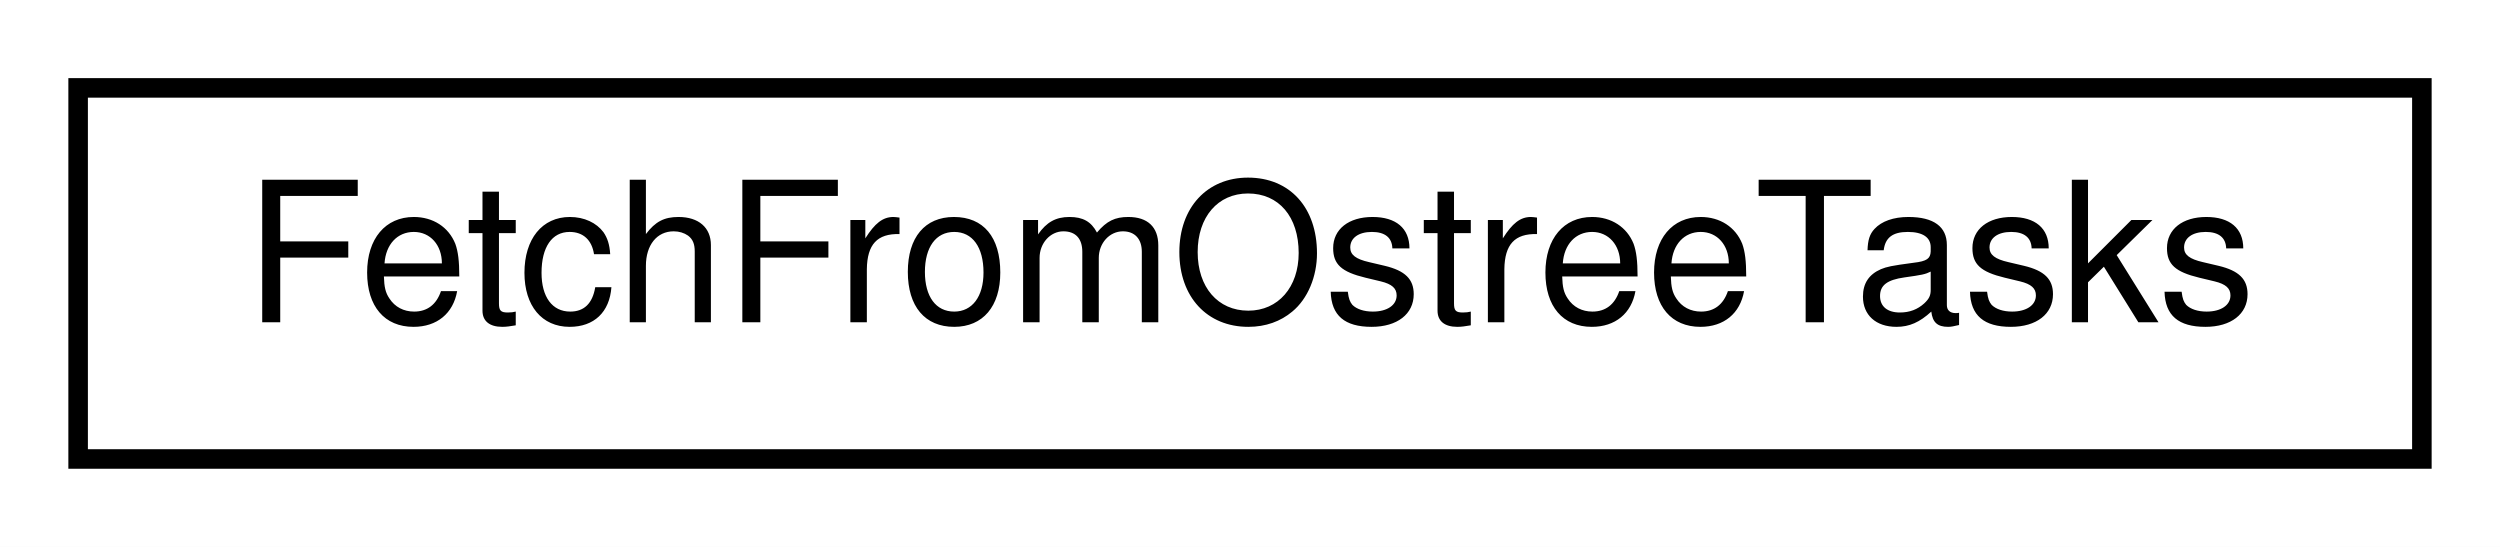
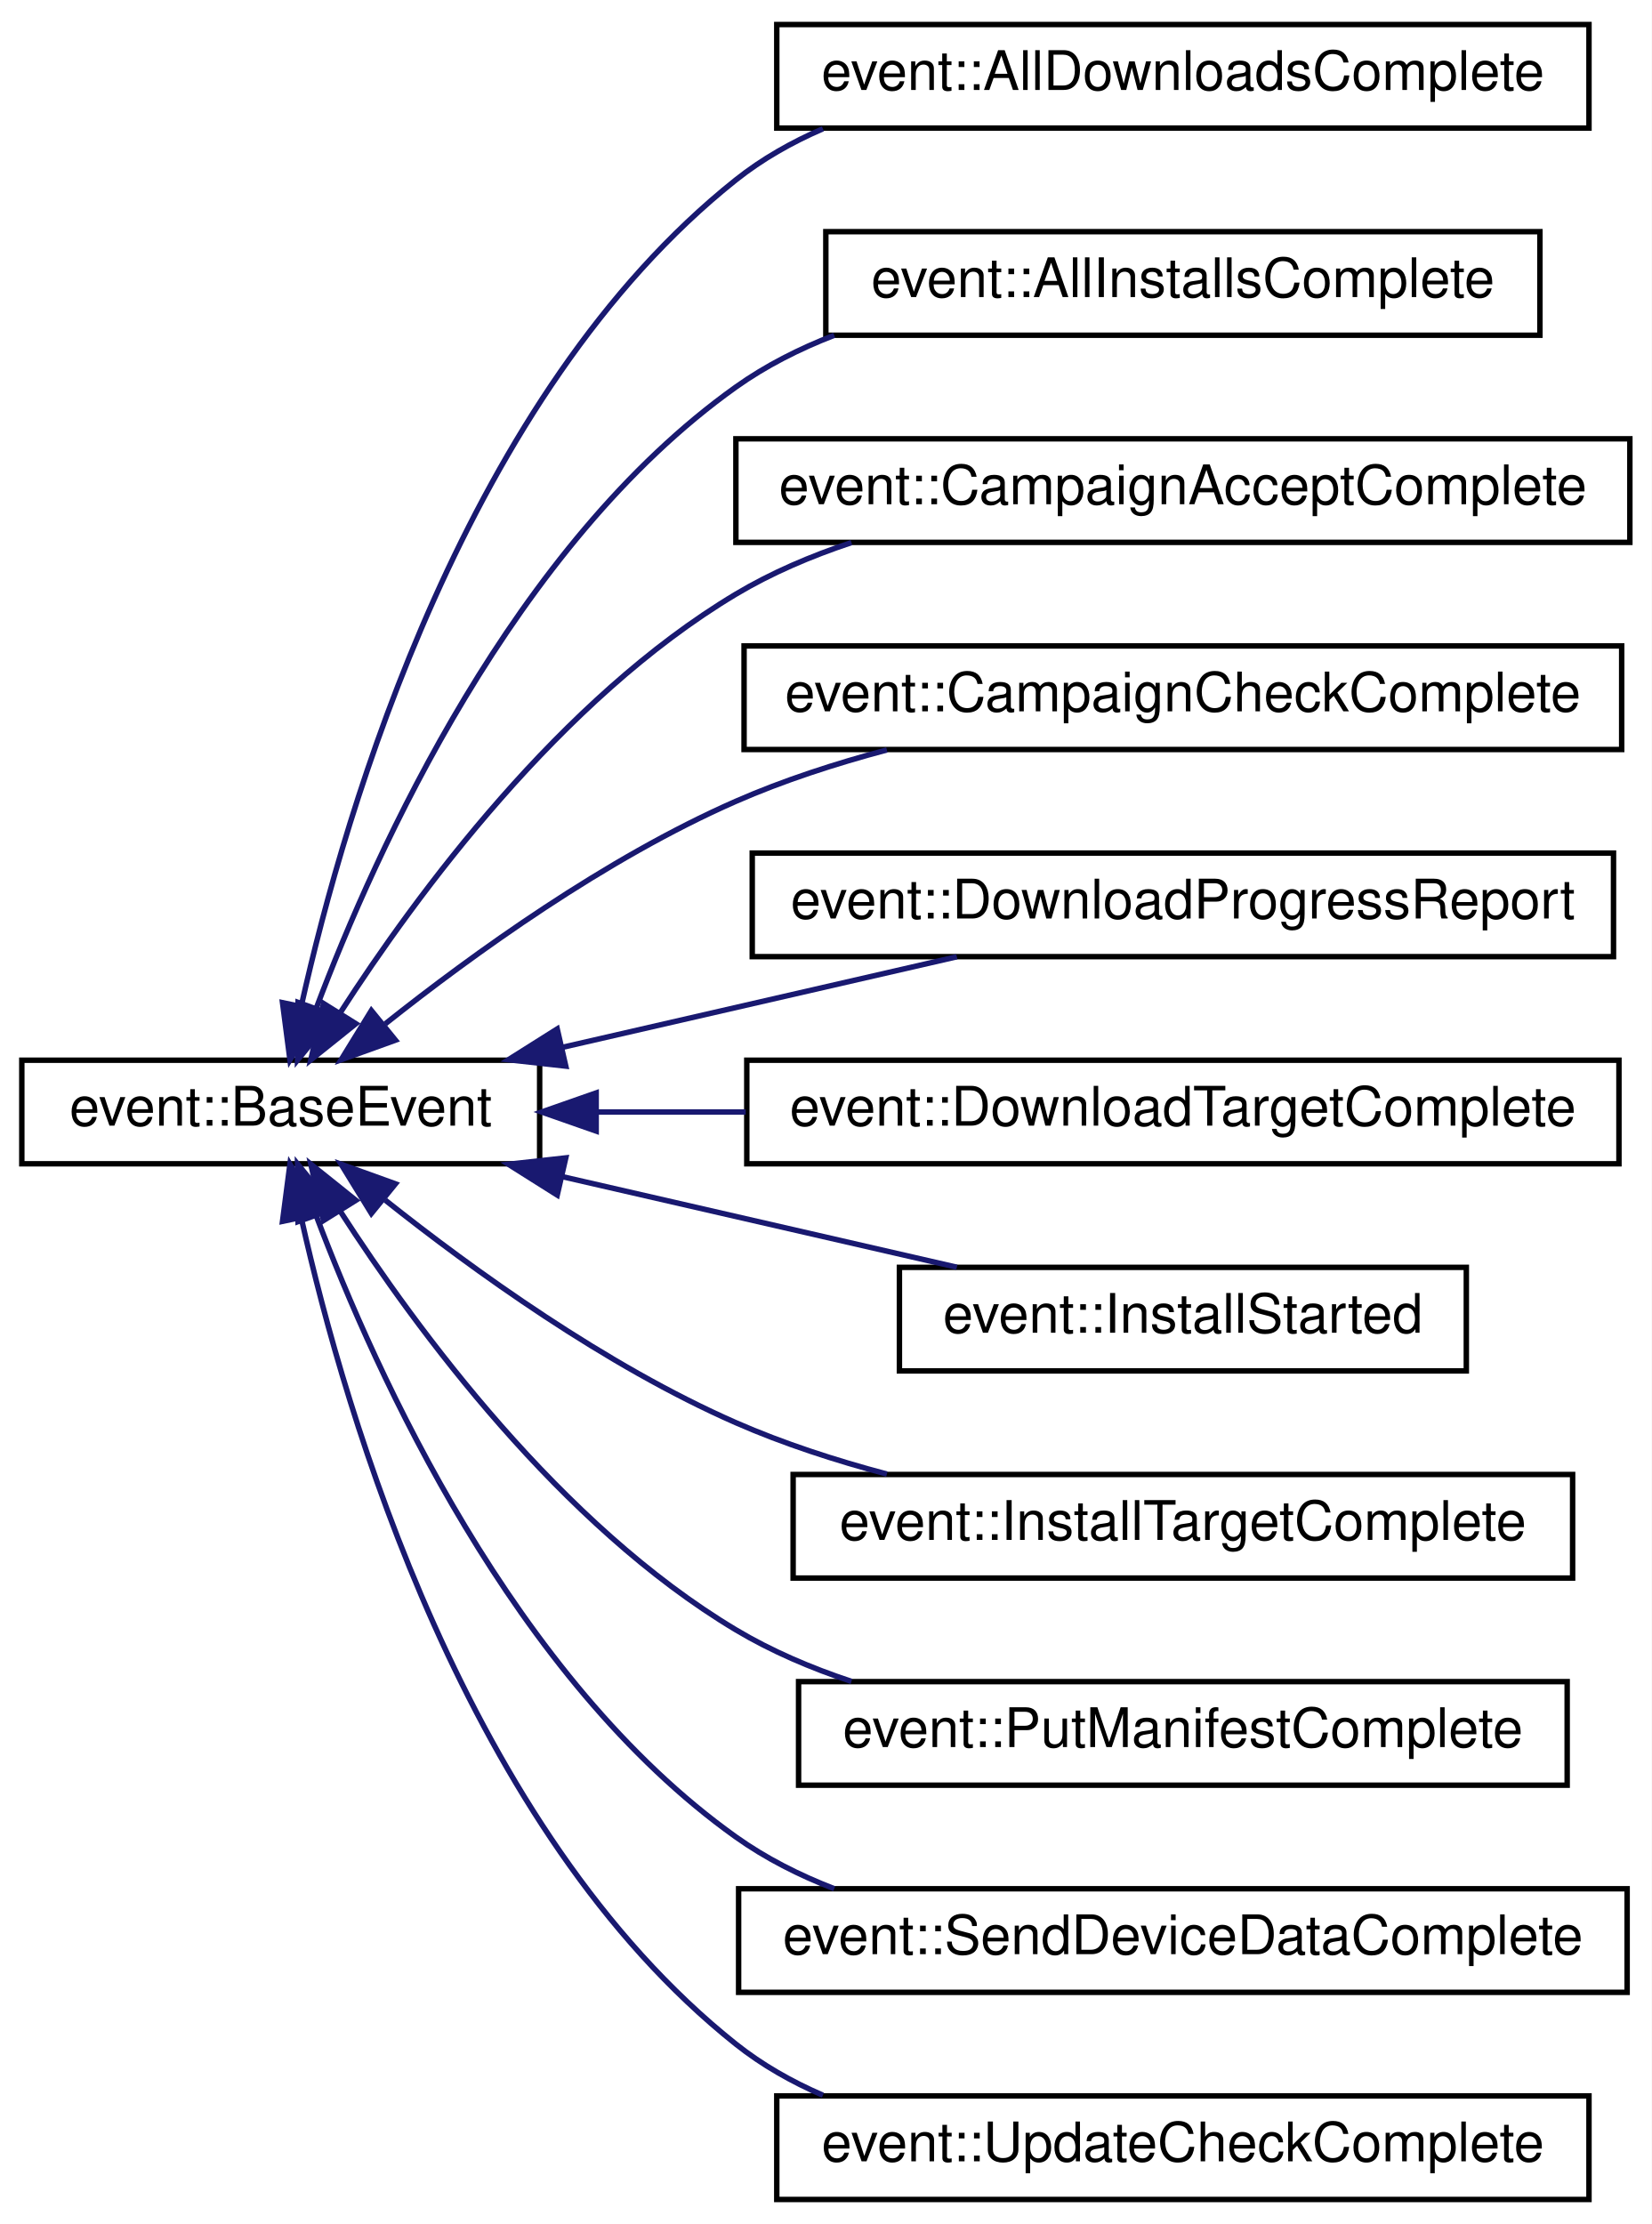
- <svg xmlns="http://www.w3.org/2000/svg" xmlns:xlink="http://www.w3.org/1999/xlink" width="128pt" height="28pt" viewBox="0.00 0.00 128.00 28.00">
-   <g id="graph0" class="graph" transform="scale(1 1) rotate(0) translate(4 24)">
-     <polygon fill="#ffffff" stroke="transparent" points="-4,4 -4,-24 124,-24 124,4 -4,4" />
+ <svg xmlns="http://www.w3.org/2000/svg" xmlns:xlink="http://www.w3.org/1999/xlink" width="303pt" height="408pt" viewBox="0.00 0.00 303.00 408.00">
+   <g id="graph0" class="graph" transform="scale(1 1) rotate(0) translate(4 404)">
+     <polygon fill="#ffffff" stroke="transparent" points="-4,4 -4,-404 299,-404 299,4 -4,4" />
    <g id="node1" class="node">
      <g id="a_node1">
-         <a xlink:href="class_fetch_from_ostree_tasks.html" target="_top" xlink:title="FetchFromOstreeTasks">
-           <polygon fill="#ffffff" stroke="#000000" points="0,-.5 0,-19.5 120,-19.5 120,-.5 0,-.5" />
-           <text text-anchor="middle" x="60" y="-7.5" font-family="Helvetica,sans-Serif" font-size="10.00" fill="#000000">FetchFromOstreeTasks</text>
+         <a xlink:href="classevent_1_1_base_event.html" target="_top" xlink:title="Base class for all event objects. ">
+           <polygon fill="#ffffff" stroke="#000000" points="0,-190.5 0,-209.5 95,-209.5 95,-190.5 0,-190.5" />
+           <text text-anchor="middle" x="47.5" y="-197.5" font-family="Helvetica,sans-Serif" font-size="10.00" fill="#000000">event::BaseEvent</text>
        </a>
      </g>
    </g>
+     <g id="node2" class="node">
+       <g id="a_node2">
+         <a xlink:href="classevent_1_1_all_downloads_complete.html" target="_top" xlink:title="All targets for an update have been downloaded. ">
+           <polygon fill="#ffffff" stroke="#000000" points="138.5,-380.5 138.5,-399.5 287.5,-399.5 287.5,-380.5 138.5,-380.5" />
+           <text text-anchor="middle" x="213" y="-387.5" font-family="Helvetica,sans-Serif" font-size="10.00" fill="#000000">event::AllDownloadsComplete</text>
+         </a>
+       </g>
+     </g>
+     <g id="edge1" class="edge">
+       <path fill="none" stroke="#191970" d="M51.328,-219.708C59.376,-255.624 81.546,-331.649 131,-371 135.803,-374.822 141.237,-377.901 146.965,-380.378" />
+       <polygon fill="#191970" stroke="#191970" points="54.676,-218.62 49.195,-209.553 47.826,-220.059 54.676,-218.62" />
+     </g>
+     <g id="node3" class="node">
+       <g id="a_node3">
+         <a xlink:href="classevent_1_1_all_installs_complete.html" target="_top" xlink:title="All ECU installation attempts for an update have completed. ">
+           <polygon fill="#ffffff" stroke="#000000" points="147.5,-342.5 147.5,-361.5 278.5,-361.5 278.5,-342.5 147.5,-342.5" />
+           <text text-anchor="middle" x="213" y="-349.5" font-family="Helvetica,sans-Serif" font-size="10.00" fill="#000000">event::AllInstallsComplete</text>
+         </a>
+       </g>
+     </g>
+     <g id="edge2" class="edge">
+       <path fill="none" stroke="#191970" d="M53.999,-218.991C65.026,-248.244 90.258,-303.98 131,-333 136.475,-336.9 142.63,-340.012 149.044,-342.493" />
+       <polygon fill="#191970" stroke="#191970" points="57.264,-217.727 50.577,-209.51 50.68,-220.104 57.264,-217.727" />
+     </g>
+     <g id="node4" class="node">
+       <g id="a_node4">
+         <a xlink:href="classevent_1_1_campaign_accept_complete.html" target="_top" xlink:title="A campaign has been accepted. ">
+           <polygon fill="#ffffff" stroke="#000000" points="131,-304.5 131,-323.5 295,-323.5 295,-304.5 131,-304.5" />
+           <text text-anchor="middle" x="213" y="-311.5" font-family="Helvetica,sans-Serif" font-size="10.00" fill="#000000">event::CampaignAcceptComplete</text>
+         </a>
+       </g>
+     </g>
+     <g id="edge3" class="edge">
+       <path fill="none" stroke="#191970" d="M58.409,-218.195C72.423,-239.932 98.819,-275.766 131,-295 137.523,-298.899 144.779,-301.997 152.201,-304.46" />
+       <polygon fill="#191970" stroke="#191970" points="61.288,-216.198 53.022,-209.571 55.351,-219.906 61.288,-216.198" />
+     </g>
+     <g id="node5" class="node">
+       <g id="a_node5">
+         <a xlink:href="classevent_1_1_campaign_check_complete.html" target="_top" xlink:title="The server has been queried for available campaigns. ">
+           <polygon fill="#ffffff" stroke="#000000" points="132.5,-266.5 132.5,-285.5 293.5,-285.5 293.5,-266.5 132.5,-266.5" />
+           <text text-anchor="middle" x="213" y="-273.5" font-family="Helvetica,sans-Serif" font-size="10.00" fill="#000000">event::CampaignCheckComplete</text>
+         </a>
+       </g>
+     </g>
+     <g id="edge4" class="edge">
+       <path fill="none" stroke="#191970" d="M66.679,-216.174C82.856,-229.027 107.13,-246.531 131,-257 139.699,-260.815 149.267,-263.918 158.701,-266.424" />
+       <polygon fill="#191970" stroke="#191970" points="68.545,-213.18 58.578,-209.585 64.128,-218.61 68.545,-213.18" />
+     </g>
+     <g id="node6" class="node">
+       <g id="a_node6">
+         <a xlink:href="classevent_1_1_download_progress_report.html" target="_top" xlink:title="A report for a download in progress. ">
+           <polygon fill="#ffffff" stroke="#000000" points="134,-228.5 134,-247.5 292,-247.5 292,-228.5 134,-228.5" />
+           <text text-anchor="middle" x="213" y="-235.5" font-family="Helvetica,sans-Serif" font-size="10.00" fill="#000000">event::DownloadProgressReport</text>
+         </a>
+       </g>
+     </g>
+     <g id="edge5" class="edge">
+       <path fill="none" stroke="#191970" d="M99.311,-211.896C122.573,-217.237 149.647,-223.454 171.538,-228.48" />
+       <polygon fill="#191970" stroke="#191970" points="99.792,-208.416 89.263,-209.589 98.226,-215.238 99.792,-208.416" />
+     </g>
+     <g id="node7" class="node">
+       <g id="a_node7">
+         <a xlink:href="classevent_1_1_download_target_complete.html" target="_top" xlink:title="A target has been downloaded. ">
+           <polygon fill="#ffffff" stroke="#000000" points="133,-190.5 133,-209.5 293,-209.5 293,-190.5 133,-190.5" />
+           <text text-anchor="middle" x="213" y="-197.5" font-family="Helvetica,sans-Serif" font-size="10.00" fill="#000000">event::DownloadTargetComplete</text>
+         </a>
+       </g>
+     </g>
+     <g id="edge6" class="edge">
+       <path fill="none" stroke="#191970" d="M105.522,-200C114.356,-200 123.603,-200 132.808,-200" />
+       <polygon fill="#191970" stroke="#191970" points="105.37,-196.5 95.37,-200 105.369,-203.5 105.37,-196.5" />
+     </g>
+     <g id="node8" class="node">
+       <g id="a_node8">
+         <a xlink:href="classevent_1_1_install_started.html" target="_top" xlink:title="An ECU has begun installation of an update. ">
+           <polygon fill="#ffffff" stroke="#000000" points="161,-152.5 161,-171.5 265,-171.5 265,-152.5 161,-152.5" />
+           <text text-anchor="middle" x="213" y="-159.5" font-family="Helvetica,sans-Serif" font-size="10.00" fill="#000000">event::InstallStarted</text>
+         </a>
+       </g>
+     </g>
+     <g id="edge7" class="edge">
+       <path fill="none" stroke="#191970" d="M99.311,-188.104C122.573,-182.763 149.647,-176.546 171.538,-171.52" />
+       <polygon fill="#191970" stroke="#191970" points="98.226,-184.762 89.263,-190.411 99.792,-191.584 98.226,-184.762" />
+     </g>
+     <g id="node9" class="node">
+       <g id="a_node9">
+         <a xlink:href="classevent_1_1_install_target_complete.html" target="_top" xlink:title="An installation attempt on an ECU has completed. ">
+           <polygon fill="#ffffff" stroke="#000000" points="141.5,-114.5 141.5,-133.5 284.5,-133.5 284.5,-114.5 141.5,-114.5" />
+           <text text-anchor="middle" x="213" y="-121.5" font-family="Helvetica,sans-Serif" font-size="10.00" fill="#000000">event::InstallTargetComplete</text>
+         </a>
+       </g>
+     </g>
+     <g id="edge8" class="edge">
+       <path fill="none" stroke="#191970" d="M66.679,-183.826C82.856,-170.973 107.13,-153.469 131,-143 139.699,-139.185 149.267,-136.082 158.701,-133.576" />
+       <polygon fill="#191970" stroke="#191970" points="64.128,-181.39 58.578,-190.415 68.545,-186.82 64.128,-181.39" />
+     </g>
+     <g id="node10" class="node">
+       <g id="a_node10">
+         <a xlink:href="classevent_1_1_put_manifest_complete.html" target="_top" xlink:title="A manifest has been sent to the server. ">
+           <polygon fill="#ffffff" stroke="#000000" points="142.5,-76.5 142.5,-95.5 283.5,-95.5 283.5,-76.5 142.5,-76.5" />
+           <text text-anchor="middle" x="213" y="-83.5" font-family="Helvetica,sans-Serif" font-size="10.00" fill="#000000">event::PutManifestComplete</text>
+         </a>
+       </g>
+     </g>
+     <g id="edge9" class="edge">
+       <path fill="none" stroke="#191970" d="M58.409,-181.805C72.423,-160.068 98.819,-124.234 131,-105 137.523,-101.102 144.779,-98.003 152.201,-95.54" />
+       <polygon fill="#191970" stroke="#191970" points="55.351,-180.094 53.022,-190.429 61.288,-183.802 55.351,-180.094" />
+     </g>
+     <g id="node11" class="node">
+       <g id="a_node11">
+         <a xlink:href="classevent_1_1_send_device_data_complete.html" target="_top" xlink:title="Device data has been sent to the server. ">
+           <polygon fill="#ffffff" stroke="#000000" points="131.5,-38.5 131.5,-57.5 294.5,-57.5 294.5,-38.5 131.5,-38.5" />
+           <text text-anchor="middle" x="213" y="-45.5" font-family="Helvetica,sans-Serif" font-size="10.00" fill="#000000">event::SendDeviceDataComplete</text>
+         </a>
+       </g>
+     </g>
+     <g id="edge10" class="edge">
+       <path fill="none" stroke="#191970" d="M53.999,-181.009C65.026,-151.756 90.258,-96.02 131,-67 136.475,-63.1 142.63,-59.988 149.044,-57.507" />
+       <polygon fill="#191970" stroke="#191970" points="50.68,-179.896 50.577,-190.49 57.264,-182.273 50.68,-179.896" />
+     </g>
+     <g id="node12" class="node">
+       <g id="a_node12">
+         <a xlink:href="classevent_1_1_update_check_complete.html" target="_top" xlink:title="An update is available for download from the server. ">
+           <polygon fill="#ffffff" stroke="#000000" points="138.5,-.5 138.5,-19.5 287.5,-19.5 287.5,-.5 138.5,-.5" />
+           <text text-anchor="middle" x="213" y="-7.5" font-family="Helvetica,sans-Serif" font-size="10.00" fill="#000000">event::UpdateCheckComplete</text>
+         </a>
+       </g>
+     </g>
+     <g id="edge11" class="edge">
+       <path fill="none" stroke="#191970" d="M51.328,-180.292C59.376,-144.376 81.546,-68.351 131,-29 135.803,-25.178 141.237,-22.099 146.965,-19.622" />
+       <polygon fill="#191970" stroke="#191970" points="47.826,-179.941 49.195,-190.447 54.676,-181.38 47.826,-179.941" />
+     </g>
  </g>
</svg>
